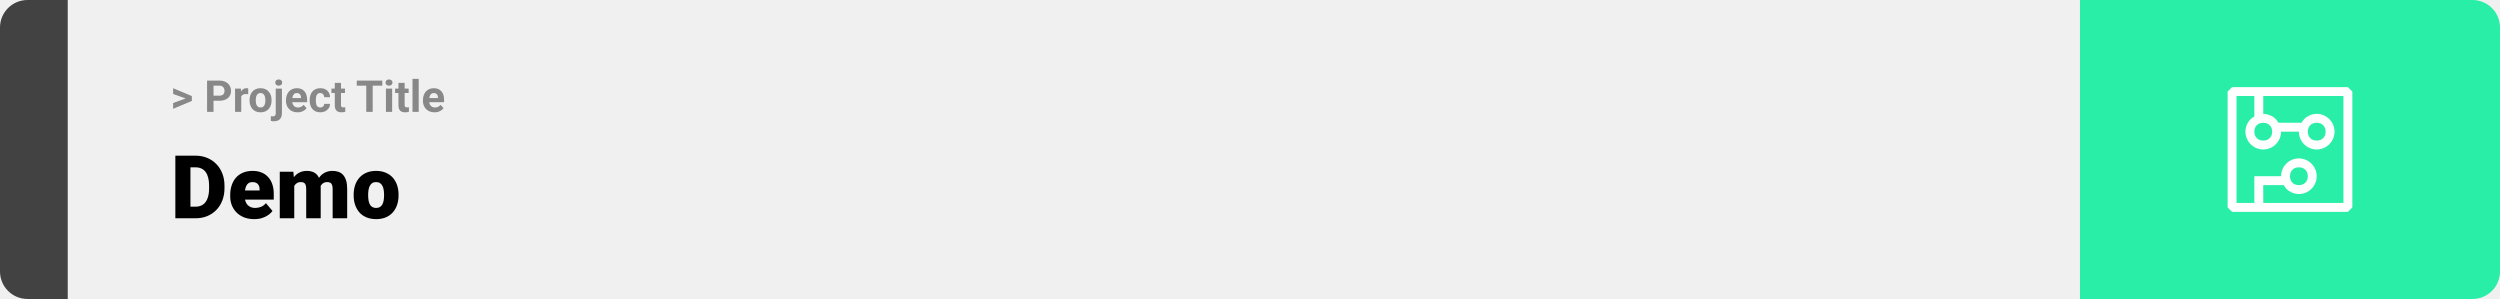
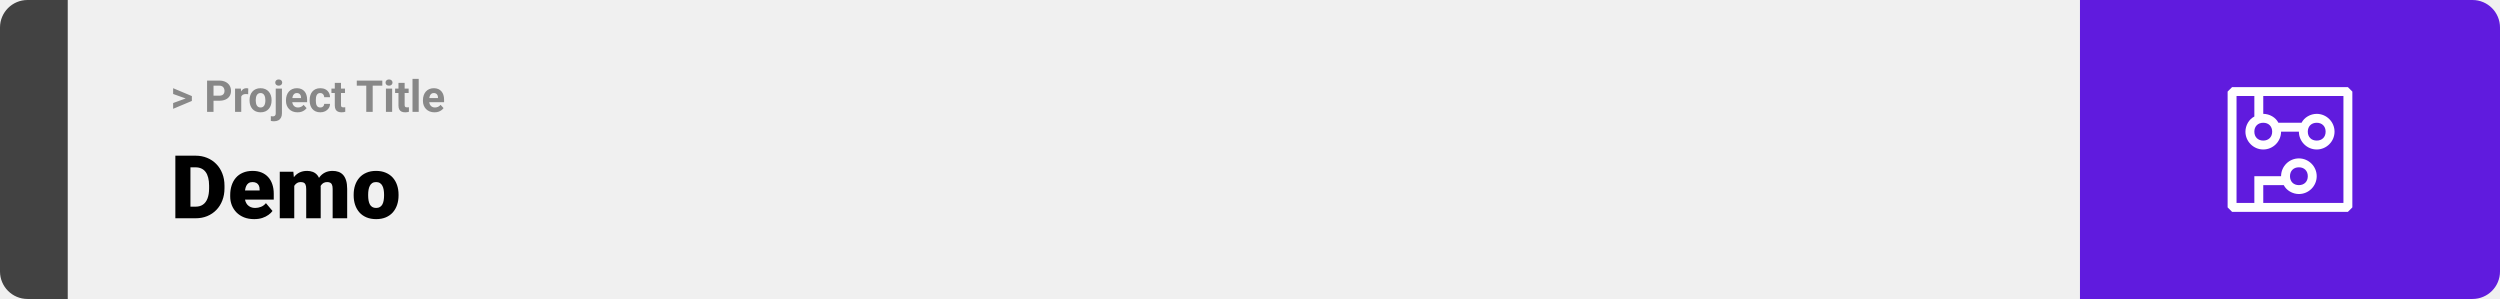
<svg xmlns="http://www.w3.org/2000/svg" width="1363" height="163" viewBox="0 0 1363 163" fill="none">
  <path d="M0 15C0 6.716 6.716 0 15 0H37V163H15C6.716 163 0 156.284 0 148V15Z" fill="#424242" />
  <rect width="1097" height="163" transform="translate(37)" fill="#F0F0F0" />
  <path d="M101.906 53.922L94.394 51.238V48.086L104.602 52.375V54.637L101.906 53.922ZM94.394 56.172L101.918 53.43L104.602 52.785V55.035L94.394 59.324V56.172ZM119.543 54.918H115.195V52.176H119.543C120.215 52.176 120.762 52.066 121.184 51.848C121.605 51.621 121.914 51.309 122.109 50.91C122.305 50.512 122.402 50.062 122.402 49.562C122.402 49.055 122.305 48.582 122.109 48.145C121.914 47.707 121.605 47.355 121.184 47.09C120.762 46.824 120.215 46.691 119.543 46.691H116.414V61H112.898V43.938H119.543C120.879 43.938 122.023 44.18 122.977 44.664C123.938 45.141 124.672 45.801 125.18 46.645C125.688 47.488 125.941 48.453 125.941 49.539C125.941 50.641 125.688 51.594 125.18 52.398C124.672 53.203 123.938 53.824 122.977 54.262C122.023 54.699 120.879 54.918 119.543 54.918ZM131.531 51.086V61H128.156V48.32H131.332L131.531 51.086ZM135.352 48.238L135.293 51.367C135.129 51.344 134.93 51.324 134.695 51.309C134.469 51.285 134.262 51.273 134.074 51.273C133.598 51.273 133.184 51.336 132.832 51.461C132.488 51.578 132.199 51.754 131.965 51.988C131.738 52.223 131.566 52.508 131.449 52.844C131.34 53.18 131.277 53.562 131.262 53.992L130.582 53.781C130.582 52.961 130.664 52.207 130.828 51.52C130.992 50.824 131.23 50.219 131.543 49.703C131.863 49.188 132.254 48.789 132.715 48.508C133.176 48.227 133.703 48.086 134.297 48.086C134.484 48.086 134.676 48.102 134.871 48.133C135.066 48.156 135.227 48.191 135.352 48.238ZM136.055 54.789V54.543C136.055 53.613 136.188 52.758 136.453 51.977C136.719 51.188 137.105 50.504 137.613 49.926C138.121 49.348 138.746 48.898 139.488 48.578C140.23 48.25 141.082 48.086 142.043 48.086C143.004 48.086 143.859 48.25 144.609 48.578C145.359 48.898 145.988 49.348 146.496 49.926C147.012 50.504 147.402 51.188 147.668 51.977C147.934 52.758 148.066 53.613 148.066 54.543V54.789C148.066 55.711 147.934 56.566 147.668 57.355C147.402 58.137 147.012 58.82 146.496 59.406C145.988 59.984 145.363 60.434 144.621 60.754C143.879 61.074 143.027 61.234 142.066 61.234C141.105 61.234 140.25 61.074 139.5 60.754C138.758 60.434 138.129 59.984 137.613 59.406C137.105 58.82 136.719 58.137 136.453 57.355C136.188 56.566 136.055 55.711 136.055 54.789ZM139.43 54.543V54.789C139.43 55.32 139.477 55.816 139.57 56.277C139.664 56.738 139.812 57.145 140.016 57.496C140.227 57.84 140.5 58.109 140.836 58.305C141.172 58.5 141.582 58.598 142.066 58.598C142.535 58.598 142.938 58.5 143.273 58.305C143.609 58.109 143.879 57.84 144.082 57.496C144.285 57.145 144.434 56.738 144.527 56.277C144.629 55.816 144.68 55.32 144.68 54.789V54.543C144.68 54.027 144.629 53.543 144.527 53.09C144.434 52.629 144.281 52.223 144.07 51.871C143.867 51.512 143.598 51.23 143.262 51.027C142.926 50.824 142.52 50.723 142.043 50.723C141.566 50.723 141.16 50.824 140.824 51.027C140.496 51.23 140.227 51.512 140.016 51.871C139.812 52.223 139.664 52.629 139.57 53.09C139.477 53.543 139.43 54.027 139.43 54.543ZM150.328 48.32H153.715V61.762C153.715 62.699 153.543 63.492 153.199 64.141C152.855 64.789 152.359 65.281 151.711 65.617C151.062 65.953 150.277 66.121 149.355 66.121C149.066 66.121 148.785 66.106 148.512 66.074C148.23 66.043 147.941 65.992 147.645 65.922L147.656 63.332C147.844 63.363 148.027 63.387 148.207 63.402C148.379 63.426 148.555 63.438 148.734 63.438C149.086 63.438 149.379 63.379 149.613 63.262C149.848 63.145 150.023 62.961 150.141 62.711C150.266 62.469 150.328 62.152 150.328 61.762V48.32ZM150.059 45.016C150.059 44.523 150.23 44.117 150.574 43.797C150.926 43.477 151.387 43.316 151.957 43.316C152.535 43.316 152.996 43.477 153.34 43.797C153.684 44.117 153.855 44.523 153.855 45.016C153.855 45.508 153.684 45.914 153.34 46.234C152.996 46.555 152.535 46.715 151.957 46.715C151.387 46.715 150.926 46.555 150.574 46.234C150.23 45.914 150.059 45.508 150.059 45.016ZM162.234 61.234C161.25 61.234 160.367 61.078 159.586 60.766C158.805 60.445 158.141 60.004 157.594 59.441C157.055 58.879 156.641 58.227 156.352 57.484C156.062 56.734 155.918 55.938 155.918 55.094V54.625C155.918 53.664 156.055 52.785 156.328 51.988C156.602 51.191 156.992 50.5 157.5 49.914C158.016 49.328 158.641 48.879 159.375 48.566C160.109 48.246 160.938 48.086 161.859 48.086C162.758 48.086 163.555 48.234 164.25 48.531C164.945 48.828 165.527 49.25 165.996 49.797C166.473 50.344 166.832 51 167.074 51.766C167.316 52.523 167.438 53.367 167.438 54.297V55.703H157.359V53.453H164.121V53.195C164.121 52.727 164.035 52.309 163.863 51.941C163.699 51.566 163.449 51.27 163.113 51.051C162.777 50.832 162.348 50.723 161.824 50.723C161.379 50.723 160.996 50.82 160.676 51.016C160.355 51.211 160.094 51.484 159.891 51.836C159.695 52.188 159.547 52.602 159.445 53.078C159.352 53.547 159.305 54.062 159.305 54.625V55.094C159.305 55.602 159.375 56.07 159.516 56.5C159.664 56.93 159.871 57.301 160.137 57.613C160.41 57.926 160.738 58.168 161.121 58.34C161.512 58.512 161.953 58.598 162.445 58.598C163.055 58.598 163.621 58.48 164.145 58.246C164.676 58.004 165.133 57.641 165.516 57.156L167.156 58.938C166.891 59.32 166.527 59.688 166.066 60.039C165.613 60.391 165.066 60.68 164.426 60.906C163.785 61.125 163.055 61.234 162.234 61.234ZM174.598 58.598C175.012 58.598 175.379 58.52 175.699 58.363C176.02 58.199 176.27 57.973 176.449 57.684C176.637 57.387 176.734 57.039 176.742 56.641H179.918C179.91 57.531 179.672 58.324 179.203 59.02C178.734 59.707 178.105 60.25 177.316 60.648C176.527 61.039 175.645 61.234 174.668 61.234C173.684 61.234 172.824 61.07 172.09 60.742C171.363 60.414 170.758 59.961 170.273 59.383C169.789 58.797 169.426 58.117 169.184 57.344C168.941 56.562 168.82 55.727 168.82 54.836V54.496C168.82 53.598 168.941 52.762 169.184 51.988C169.426 51.207 169.789 50.527 170.273 49.949C170.758 49.363 171.363 48.906 172.09 48.578C172.816 48.25 173.668 48.086 174.645 48.086C175.684 48.086 176.594 48.285 177.375 48.684C178.164 49.082 178.781 49.652 179.227 50.395C179.68 51.129 179.91 52 179.918 53.008H176.742C176.734 52.586 176.645 52.203 176.473 51.859C176.309 51.516 176.066 51.242 175.746 51.039C175.434 50.828 175.047 50.723 174.586 50.723C174.094 50.723 173.691 50.828 173.379 51.039C173.066 51.242 172.824 51.523 172.652 51.883C172.48 52.234 172.359 52.637 172.289 53.09C172.227 53.535 172.195 54.004 172.195 54.496V54.836C172.195 55.328 172.227 55.801 172.289 56.254C172.352 56.707 172.469 57.109 172.641 57.461C172.82 57.812 173.066 58.09 173.379 58.293C173.691 58.496 174.098 58.598 174.598 58.598ZM188.086 48.32V50.711H180.703V48.32H188.086ZM182.531 45.191H185.906V57.18C185.906 57.547 185.953 57.828 186.047 58.023C186.148 58.219 186.297 58.355 186.492 58.434C186.688 58.504 186.934 58.539 187.23 58.539C187.441 58.539 187.629 58.531 187.793 58.516C187.965 58.492 188.109 58.469 188.227 58.445L188.238 60.93C187.949 61.023 187.637 61.098 187.301 61.152C186.965 61.207 186.594 61.234 186.188 61.234C185.445 61.234 184.797 61.113 184.242 60.871C183.695 60.621 183.273 60.223 182.977 59.676C182.68 59.129 182.531 58.41 182.531 57.52V45.191ZM203.191 43.938V61H199.688V43.938H203.191ZM208.441 43.938V46.691H194.52V43.938H208.441ZM213.797 48.32V61H210.41V48.32H213.797ZM210.199 45.016C210.199 44.523 210.371 44.117 210.715 43.797C211.059 43.477 211.52 43.316 212.098 43.316C212.668 43.316 213.125 43.477 213.469 43.797C213.82 44.117 213.996 44.523 213.996 45.016C213.996 45.508 213.82 45.914 213.469 46.234C213.125 46.555 212.668 46.715 212.098 46.715C211.52 46.715 211.059 46.555 210.715 46.234C210.371 45.914 210.199 45.508 210.199 45.016ZM222.797 48.32V50.711H215.414V48.32H222.797ZM217.242 45.191H220.617V57.18C220.617 57.547 220.664 57.828 220.758 58.023C220.859 58.219 221.008 58.355 221.203 58.434C221.398 58.504 221.645 58.539 221.941 58.539C222.152 58.539 222.34 58.531 222.504 58.516C222.676 58.492 222.82 58.469 222.938 58.445L222.949 60.93C222.66 61.023 222.348 61.098 222.012 61.152C221.676 61.207 221.305 61.234 220.898 61.234C220.156 61.234 219.508 61.113 218.953 60.871C218.406 60.621 217.984 60.223 217.688 59.676C217.391 59.129 217.242 58.41 217.242 57.52V45.191ZM228.281 43V61H224.895V43H228.281ZM236.906 61.234C235.922 61.234 235.039 61.078 234.258 60.766C233.477 60.445 232.812 60.004 232.266 59.441C231.727 58.879 231.312 58.227 231.023 57.484C230.734 56.734 230.59 55.938 230.59 55.094V54.625C230.59 53.664 230.727 52.785 231 51.988C231.273 51.191 231.664 50.5 232.172 49.914C232.688 49.328 233.312 48.879 234.047 48.566C234.781 48.246 235.609 48.086 236.531 48.086C237.43 48.086 238.227 48.234 238.922 48.531C239.617 48.828 240.199 49.25 240.668 49.797C241.145 50.344 241.504 51 241.746 51.766C241.988 52.523 242.109 53.367 242.109 54.297V55.703H232.031V53.453H238.793V53.195C238.793 52.727 238.707 52.309 238.535 51.941C238.371 51.566 238.121 51.27 237.785 51.051C237.449 50.832 237.02 50.723 236.496 50.723C236.051 50.723 235.668 50.82 235.348 51.016C235.027 51.211 234.766 51.484 234.562 51.836C234.367 52.188 234.219 52.602 234.117 53.078C234.023 53.547 233.977 54.062 233.977 54.625V55.094C233.977 55.602 234.047 56.07 234.188 56.5C234.336 56.93 234.543 57.301 234.809 57.613C235.082 57.926 235.41 58.168 235.793 58.34C236.184 58.512 236.625 58.598 237.117 58.598C237.727 58.598 238.293 58.48 238.816 58.246C239.348 58.004 239.805 57.641 240.188 57.156L241.828 58.938C241.562 59.32 241.199 59.688 240.738 60.039C240.285 60.391 239.738 60.68 239.098 60.906C238.457 61.125 237.727 61.234 236.906 61.234Z" fill="#888888" />
  <path d="M106.688 119H99.117L99.164 112.672H106.688C108.25 112.672 109.57 112.297 110.648 111.547C111.742 110.797 112.57 109.68 113.133 108.195C113.711 106.695 114 104.852 114 102.664V101.188C114 99.547 113.836 98.109 113.508 96.875C113.195 95.625 112.727 94.586 112.102 93.758C111.477 92.914 110.695 92.281 109.758 91.859C108.836 91.438 107.773 91.227 106.57 91.227H98.977V84.875H106.57C108.883 84.875 111 85.273 112.922 86.07C114.859 86.852 116.531 87.977 117.938 89.445C119.359 90.898 120.453 92.625 121.219 94.625C122 96.609 122.391 98.812 122.391 101.234V102.664C122.391 105.07 122 107.273 121.219 109.273C120.453 111.273 119.367 113 117.961 114.453C116.555 115.906 114.891 117.031 112.969 117.828C111.062 118.609 108.969 119 106.688 119ZM103.828 84.875V119H95.602V84.875H103.828ZM138.586 119.469C136.523 119.469 134.68 119.148 133.055 118.508C131.43 117.852 130.055 116.953 128.93 115.812C127.82 114.672 126.969 113.359 126.375 111.875C125.797 110.391 125.508 108.82 125.508 107.164V106.273C125.508 104.414 125.766 102.695 126.281 101.117C126.797 99.523 127.562 98.133 128.578 96.945C129.594 95.758 130.867 94.836 132.398 94.18C133.93 93.508 135.711 93.172 137.742 93.172C139.539 93.172 141.148 93.461 142.57 94.039C143.992 94.617 145.195 95.445 146.18 96.523C147.18 97.602 147.938 98.906 148.453 100.438C148.984 101.969 149.25 103.688 149.25 105.594V108.805H128.531V103.859H141.539V103.25C141.555 102.406 141.406 101.688 141.094 101.094C140.797 100.5 140.359 100.047 139.781 99.734C139.203 99.422 138.5 99.266 137.672 99.266C136.812 99.266 136.102 99.453 135.539 99.828C134.992 100.203 134.562 100.719 134.25 101.375C133.953 102.016 133.742 102.758 133.617 103.602C133.492 104.445 133.43 105.336 133.43 106.273V107.164C133.43 108.102 133.555 108.953 133.805 109.719C134.07 110.484 134.445 111.141 134.93 111.688C135.43 112.219 136.023 112.633 136.711 112.93C137.414 113.227 138.211 113.375 139.102 113.375C140.18 113.375 141.242 113.172 142.289 112.766C143.336 112.359 144.234 111.688 144.984 110.75L148.57 115.016C148.055 115.75 147.32 116.461 146.367 117.148C145.43 117.836 144.305 118.398 142.992 118.836C141.68 119.258 140.211 119.469 138.586 119.469ZM160.43 99.008V119H152.531V93.641H159.938L160.43 99.008ZM159.469 105.453L157.664 105.5C157.664 103.719 157.875 102.078 158.297 100.578C158.719 99.078 159.344 97.773 160.172 96.664C161 95.555 162.016 94.695 163.219 94.086C164.438 93.477 165.844 93.172 167.438 93.172C168.547 93.172 169.555 93.344 170.461 93.688C171.367 94.016 172.148 94.539 172.805 95.258C173.461 95.961 173.961 96.883 174.305 98.023C174.664 99.148 174.844 100.5 174.844 102.078V119H166.945V103.086C166.945 102.008 166.82 101.195 166.57 100.648C166.336 100.102 165.992 99.734 165.539 99.547C165.086 99.359 164.531 99.266 163.875 99.266C163.188 99.266 162.57 99.422 162.023 99.734C161.477 100.047 161.008 100.484 160.617 101.047C160.242 101.594 159.953 102.242 159.75 102.992C159.562 103.742 159.469 104.562 159.469 105.453ZM173.953 105.453L171.75 105.5C171.75 103.719 171.945 102.078 172.336 100.578C172.742 99.078 173.344 97.773 174.141 96.664C174.953 95.555 175.961 94.695 177.164 94.086C178.367 93.477 179.766 93.172 181.359 93.172C182.516 93.172 183.578 93.344 184.547 93.688C185.516 94.031 186.352 94.586 187.055 95.352C187.758 96.117 188.305 97.133 188.695 98.398C189.086 99.648 189.281 101.195 189.281 103.039V119H181.359V103.039C181.359 101.992 181.234 101.203 180.984 100.672C180.75 100.125 180.406 99.758 179.953 99.57C179.5 99.367 178.961 99.266 178.336 99.266C177.586 99.266 176.938 99.422 176.391 99.734C175.844 100.047 175.383 100.484 175.008 101.047C174.648 101.594 174.383 102.242 174.211 102.992C174.039 103.742 173.953 104.562 173.953 105.453ZM192.82 106.578V106.086C192.82 104.227 193.086 102.516 193.617 100.953C194.148 99.375 194.93 98.008 195.961 96.852C196.992 95.695 198.266 94.797 199.781 94.156C201.297 93.5 203.047 93.172 205.031 93.172C207.031 93.172 208.789 93.5 210.305 94.156C211.836 94.797 213.117 95.695 214.148 96.852C215.18 98.008 215.961 99.375 216.492 100.953C217.023 102.516 217.289 104.227 217.289 106.086V106.578C217.289 108.422 217.023 110.133 216.492 111.711C215.961 113.273 215.18 114.641 214.148 115.812C213.117 116.969 211.844 117.867 210.328 118.508C208.812 119.148 207.062 119.469 205.078 119.469C203.094 119.469 201.336 119.148 199.805 118.508C198.273 117.867 196.992 116.969 195.961 115.812C194.93 114.641 194.148 113.273 193.617 111.711C193.086 110.133 192.82 108.422 192.82 106.578ZM200.719 106.086V106.578C200.719 107.531 200.789 108.422 200.93 109.25C201.07 110.078 201.305 110.805 201.633 111.43C201.961 112.039 202.406 112.516 202.969 112.859C203.531 113.203 204.234 113.375 205.078 113.375C205.906 113.375 206.594 113.203 207.141 112.859C207.703 112.516 208.148 112.039 208.477 111.43C208.805 110.805 209.039 110.078 209.18 109.25C209.32 108.422 209.391 107.531 209.391 106.578V106.086C209.391 105.164 209.32 104.297 209.18 103.484C209.039 102.656 208.805 101.93 208.477 101.305C208.148 100.664 207.703 100.164 207.141 99.805C206.578 99.445 205.875 99.266 205.031 99.266C204.203 99.266 203.508 99.445 202.945 99.805C202.398 100.164 201.961 100.664 201.633 101.305C201.305 101.93 201.07 102.656 200.93 103.484C200.789 104.297 200.719 105.164 200.719 106.086Z" fill="black" />
-   <path d="M1134 0H1348C1356.28 0 1363 6.716 1363 15V148C1363 156.284 1356.28 163 1348 163H1134V0Z" fill="#28EEA7" />
+   <path d="M1134 0H1348C1356.28 0 1363 6.716 1363 15V148C1363 156.284 1356.28 163 1348 163H1134V0Z" fill="#601BDE" />
  <path d="M1280.07 47.5H1216.93L1214.5 49.929V113.071L1216.93 115.5H1280.07L1282.5 113.071V49.929L1280.07 47.5ZM1277.64 110.643H1233.93V100.929H1245.1C1246.56 103.843 1249.96 105.786 1253.36 105.786C1258.7 105.786 1263.07 101.414 1263.07 96.071C1263.07 90.729 1258.7 86.357 1253.36 86.357C1248.01 86.357 1243.64 90.729 1243.64 96.071H1229.07V110.643H1219.36V52.357H1229.07V63.529C1226.16 64.986 1224.21 68.386 1224.21 71.786C1224.21 77.129 1228.59 81.5 1233.93 81.5C1239.27 81.5 1243.64 77.129 1243.64 71.786H1253.36C1253.36 77.129 1257.73 81.5 1263.07 81.5C1268.41 81.5 1272.79 77.129 1272.79 71.786C1272.79 66.443 1268.41 62.071 1263.07 62.071C1259.67 62.071 1256.27 64.014 1254.81 66.929H1242.19C1240.73 64.014 1237.33 62.071 1233.93 62.071V52.357H1277.64V110.643ZM1248.5 96.071C1248.5 93.157 1250.44 91.214 1253.36 91.214C1256.27 91.214 1258.21 93.157 1258.21 96.071C1258.21 98.986 1256.27 100.929 1253.36 100.929C1250.44 100.929 1248.5 98.986 1248.5 96.071ZM1233.93 66.929C1236.84 66.929 1238.79 68.871 1238.79 71.786C1238.79 74.7 1236.84 76.643 1233.93 76.643C1231.01 76.643 1229.07 74.7 1229.07 71.786C1229.07 68.871 1231.01 66.929 1233.93 66.929ZM1263.07 66.929C1265.99 66.929 1267.93 68.871 1267.93 71.786C1267.93 74.7 1265.99 76.643 1263.07 76.643C1260.16 76.643 1258.21 74.7 1258.21 71.786C1258.21 68.871 1260.16 66.929 1263.07 66.929Z" fill="white" />
</svg>
